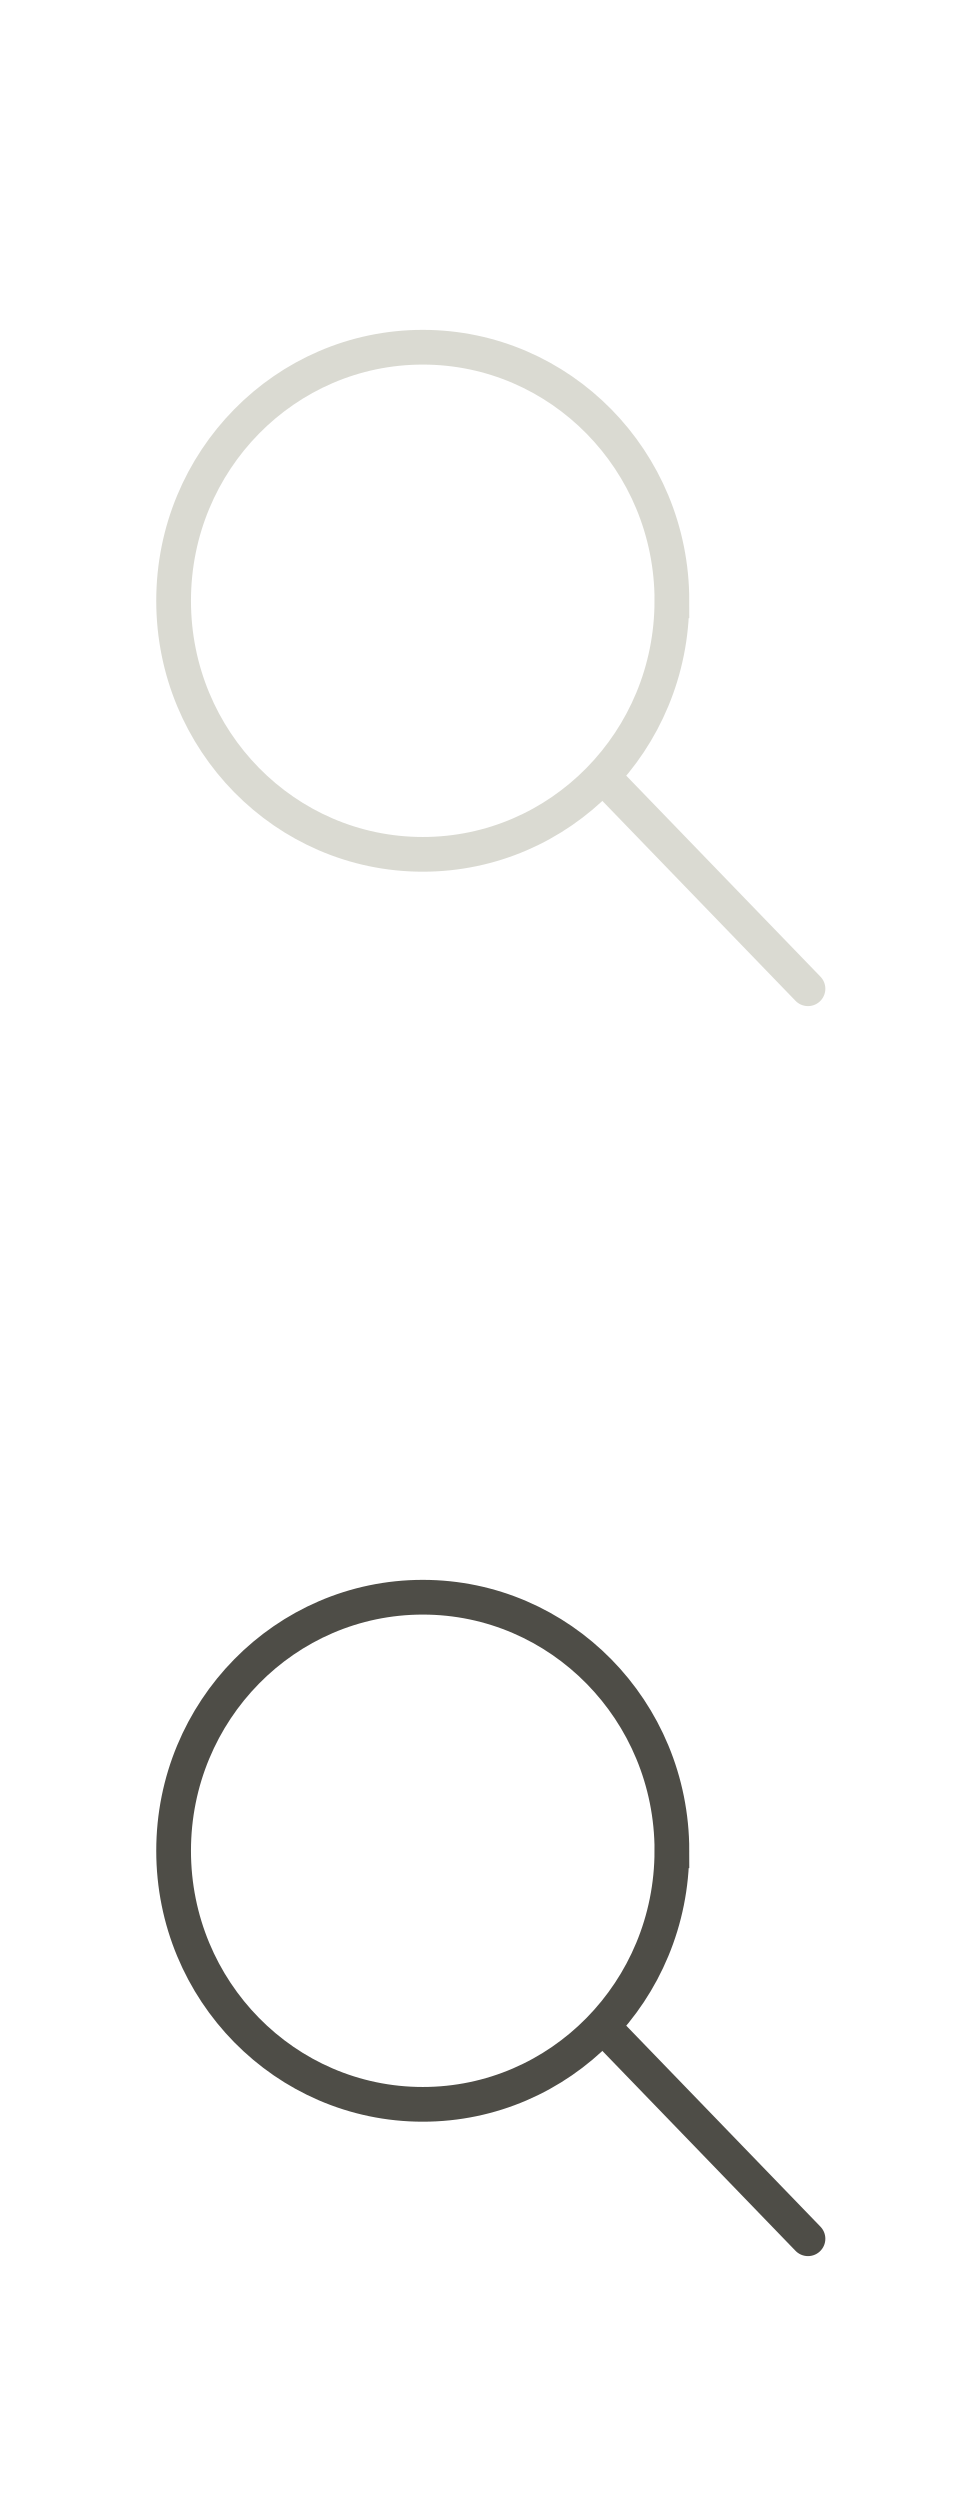
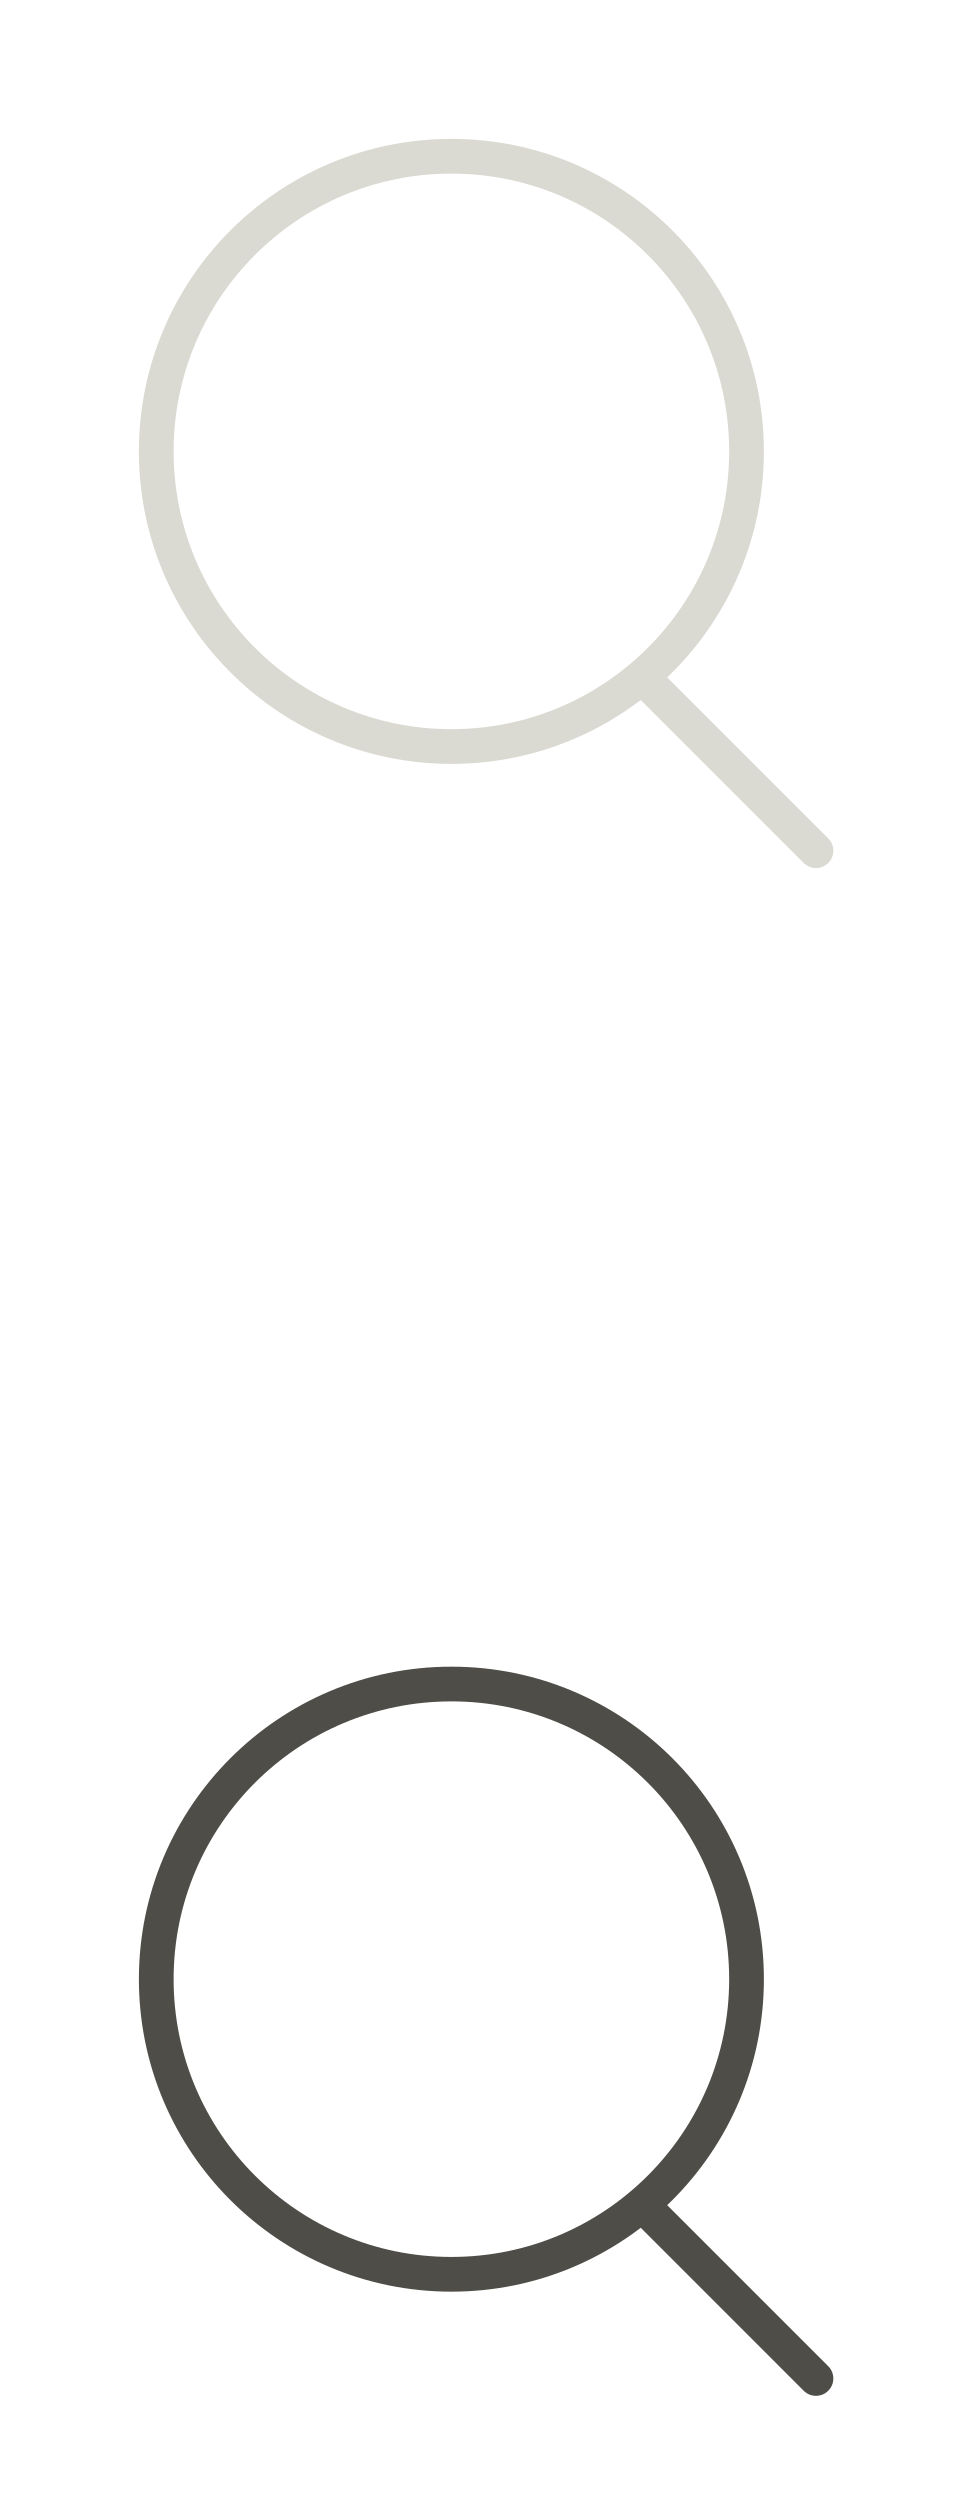
<svg xmlns="http://www.w3.org/2000/svg" width="28" height="72" viewBox="0 0 28 72">
  <g fill="none" fill-rule="evenodd">
-     <g stroke="#dadad2">
-       <path stroke-linecap="round" d="M17.39 22.39l5.88 6.086" />
-       <path d="M19.35 17.302c0 4.034-3.21 7.303-7.174 7.303-3.963 0-7.176-3.27-7.176-7.303C5 13.27 8.213 10 12.176 10s7.175 3.27 7.175 7.302z" />
+     <g stroke="#DADAD2" transform="translate(4.5 4.5)">
+       <path d="M17,8.5 C17,13.194 13.194,17 8.5,17 C3.806,17 0,13.194 0,8.5 C0,3.806 3.806,0 8.5,0 C13.194,0 17,3.806 17,8.5 L17,8.5 Z" />
+       <path stroke-linecap="round" d="M14,15 L19,20" />
    </g>
-     <g stroke="#4e4d47">
-       <path stroke-linecap="round" d="M17.39 58.39l5.88 6.086" />
-       <path d="M19.35 53.302c0 4.034-3.21 7.303-7.174 7.303-3.963 0-7.176-3.27-7.176-7.303C5 49.27 8.213 46 12.176 46s7.175 3.27 7.175 7.302z" />
+     <g stroke="#4E4D47" transform="translate(4.5 48.5)">
+       <path d="M17,8.5 C17,13.194 13.194,17 8.5,17 C3.806,17 0,13.194 0,8.5 C0,3.806 3.806,0 8.5,0 C13.194,0 17,3.806 17,8.5 L17,8.5 Z" />
+       <path stroke-linecap="round" d="M14,15 L19,20" />
    </g>
  </g>
</svg>
